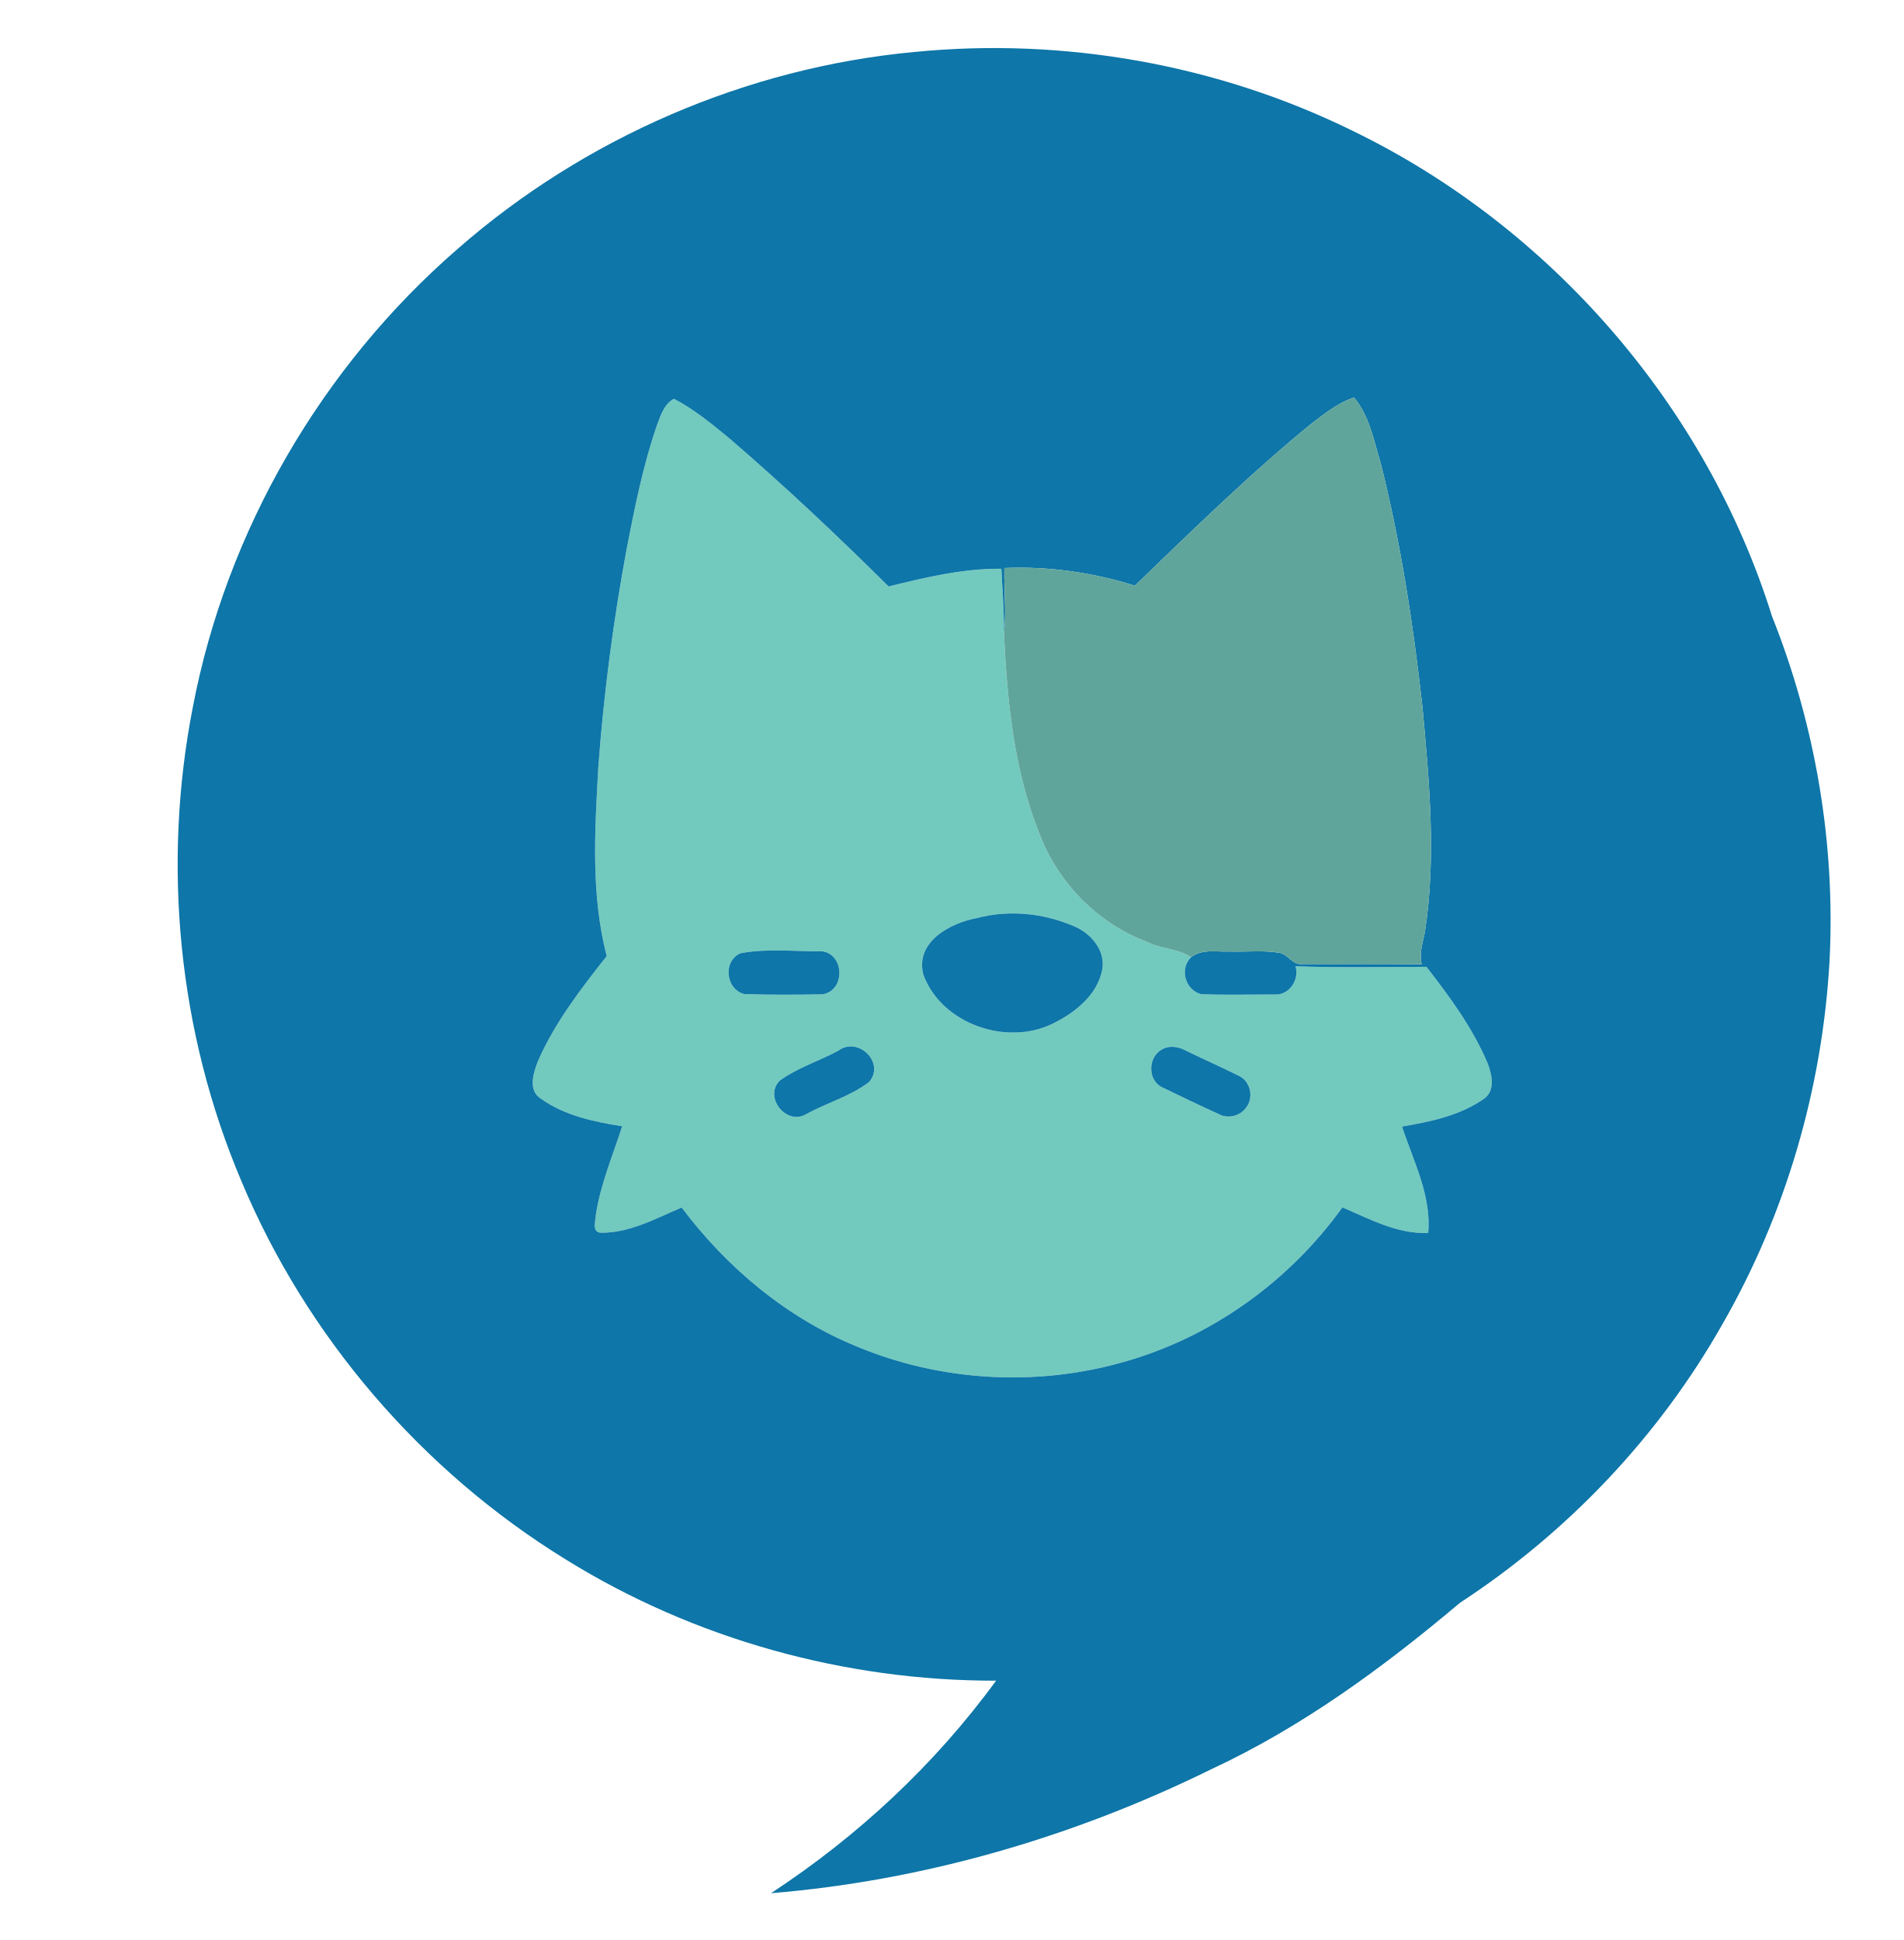
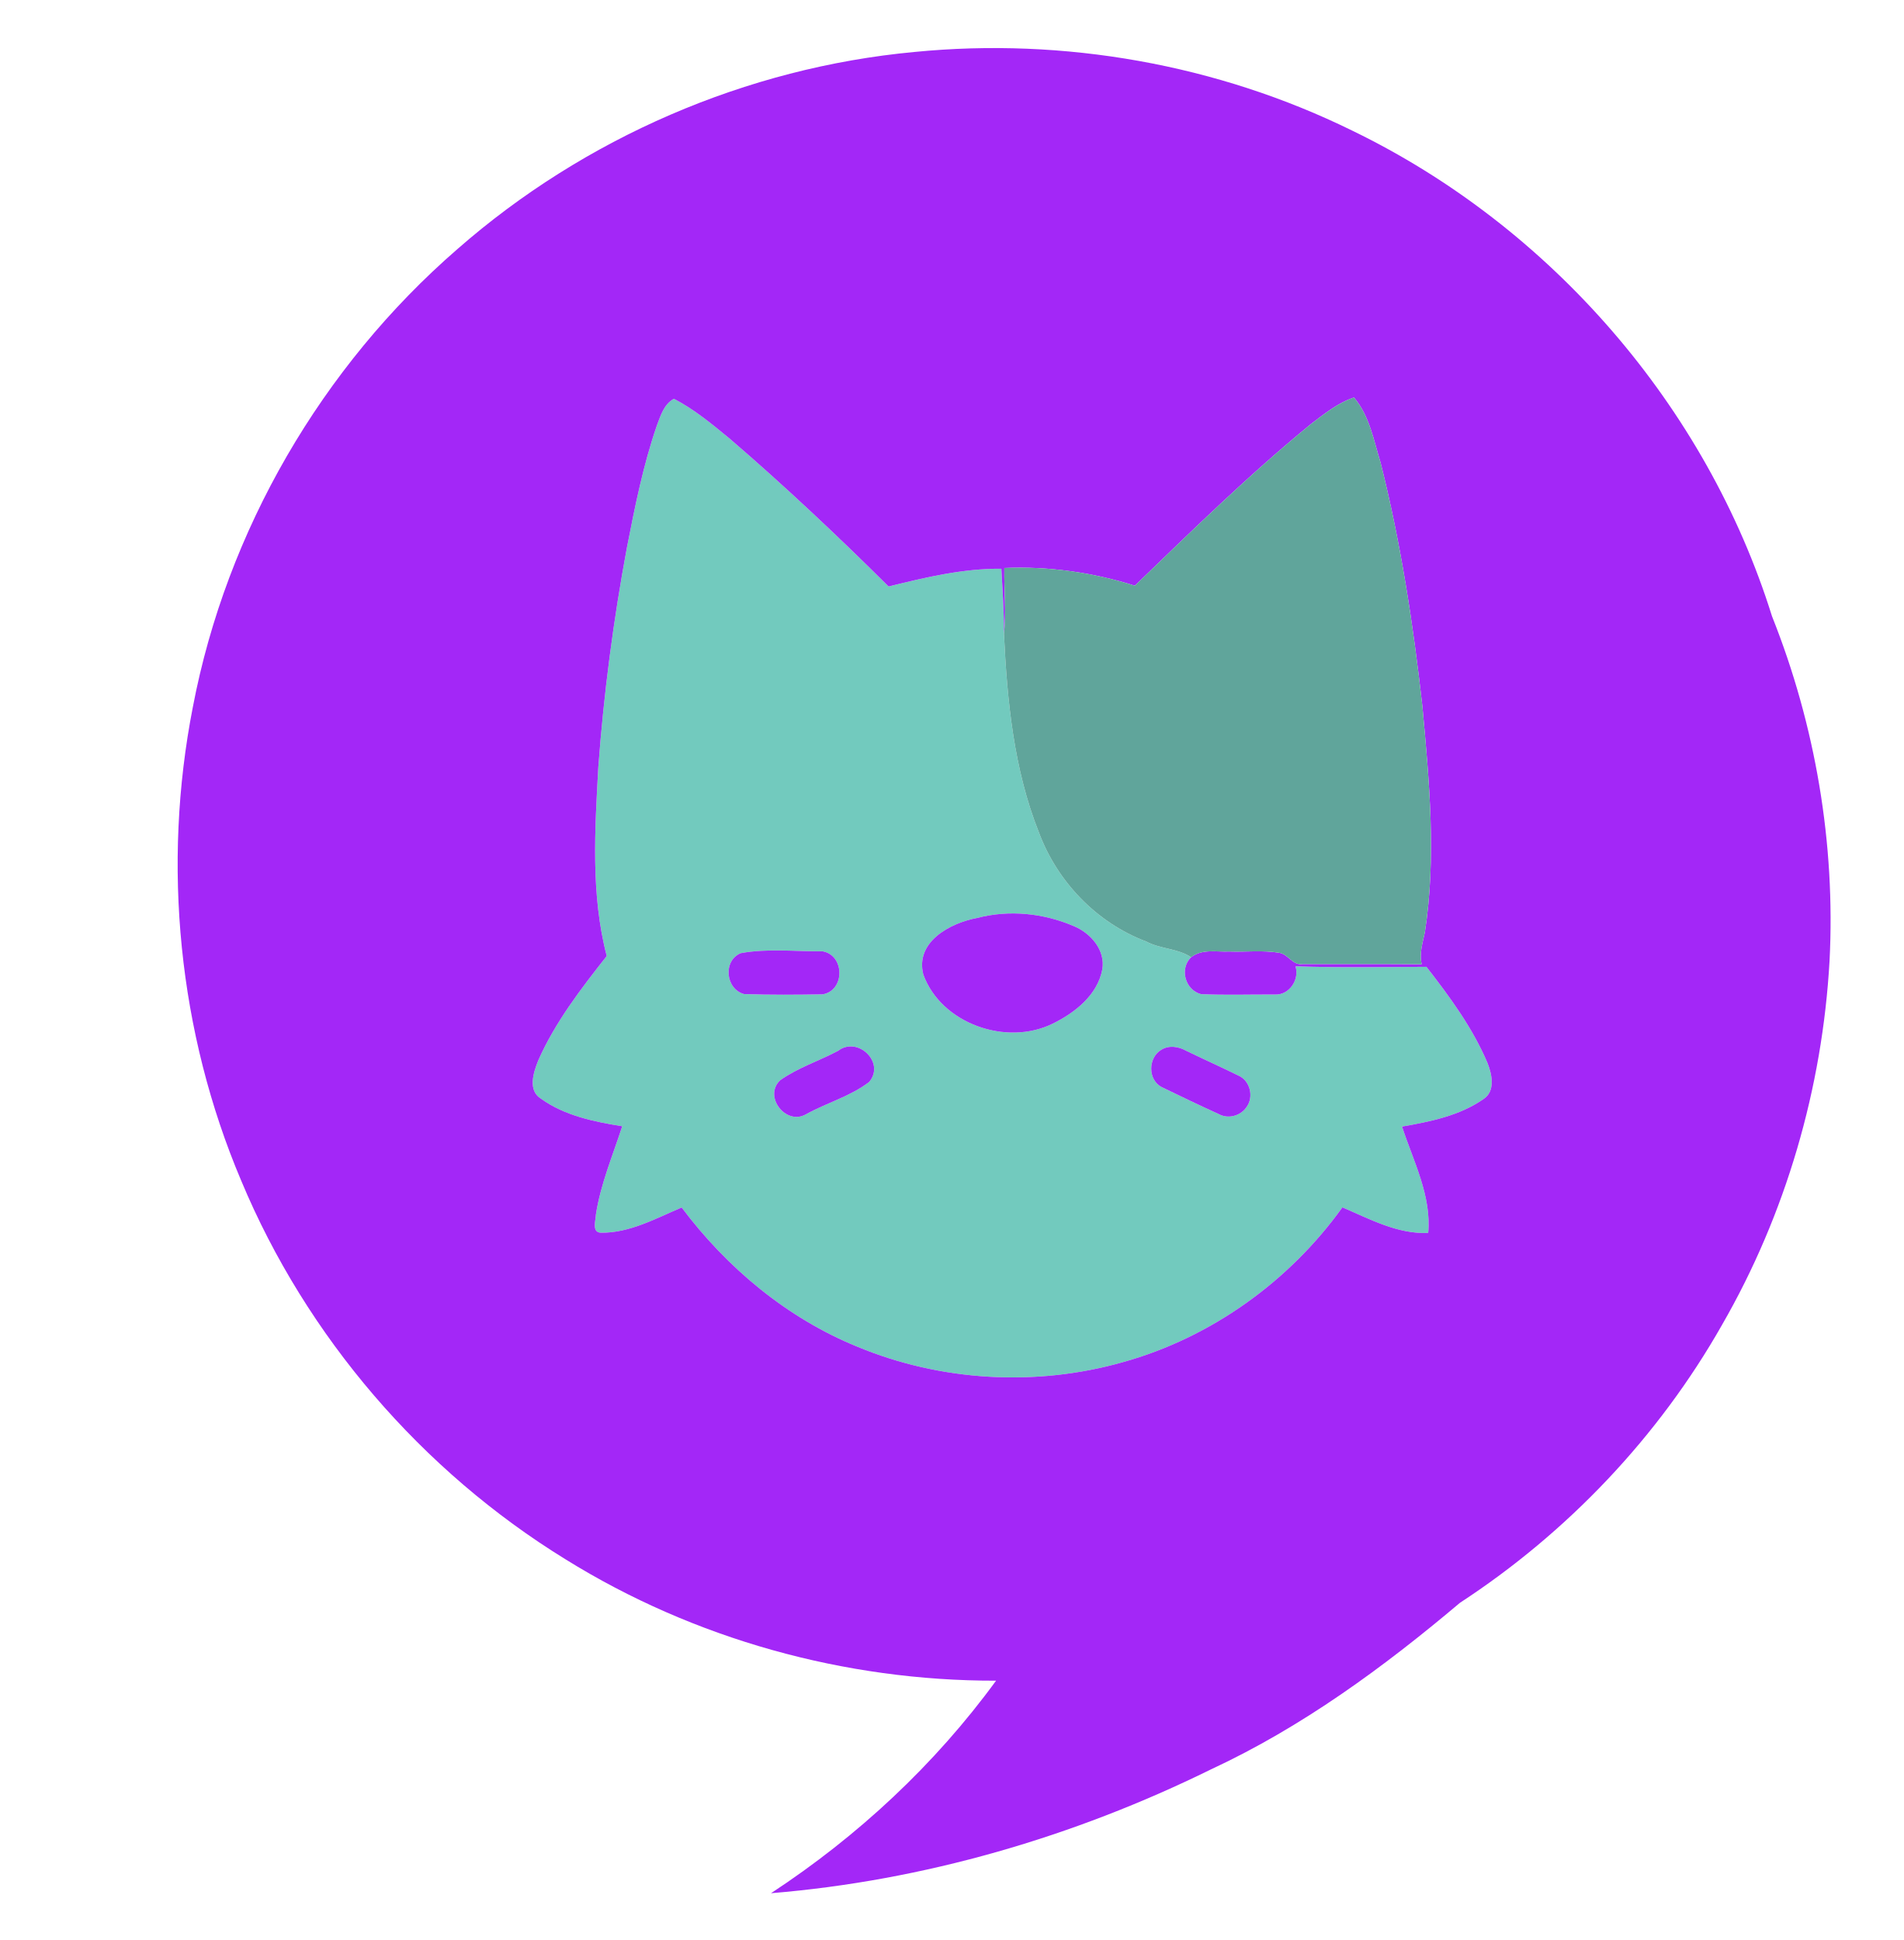
<svg xmlns="http://www.w3.org/2000/svg" width="412pt" height="420pt" viewBox="0 0 412 420" version="1.1">
  <g id="#72cabeff">
    <path fill="#72cabe" opacity="1.00" d=" M 142.17 92.12 C 142.98 89.98 143.70 87.51 145.86 86.33 C 150.30 88.63 154.16 91.86 158.00 95.02 C 169.85 105.22 181.24 115.95 192.33 126.97 C 200.33 125.00 208.43 123.05 216.74 123.13 C 216.98 127.83 217.34 132.51 217.30 137.23 C 217.99 151.73 219.43 166.54 224.83 180.13 C 228.80 190.86 237.34 199.78 248.09 203.83 C 251.13 205.47 255.00 205.32 257.80 207.24 C 255.23 209.77 256.55 214.37 259.98 215.23 C 265.31 215.46 270.67 215.28 276.01 215.31 C 279.09 215.42 281.29 212.06 280.40 209.20 C 289.84 209.52 299.29 209.35 308.74 209.31 C 313.79 215.81 318.75 222.54 321.97 230.16 C 322.95 232.66 323.72 236.26 321.04 237.98 C 315.88 241.56 309.54 242.84 303.46 243.90 C 305.90 251.36 309.87 258.92 309.12 266.93 C 302.50 267.22 296.46 263.91 290.55 261.39 C 279.03 277.44 262.10 289.61 243.02 294.91 C 224.21 300.25 203.63 299.07 185.57 291.56 C 170.35 285.36 157.36 274.50 147.54 261.42 C 141.96 263.78 136.26 266.96 130.06 266.88 C 128.01 266.82 128.95 264.20 128.97 262.97 C 129.98 256.35 132.63 250.16 134.67 243.83 C 128.58 242.86 122.19 241.54 117.10 237.87 C 114.15 236.05 115.48 232.12 116.51 229.55 C 120.17 221.28 125.75 214.04 131.32 206.98 C 127.84 193.63 128.75 179.67 129.50 166.04 C 130.68 150.09 132.77 134.20 135.70 118.48 C 137.44 109.60 139.21 100.69 142.17 92.12 M 211.49 198.74 C 205.67 199.82 198.02 203.90 199.85 211.00 C 203.73 221.64 217.85 226.56 227.86 221.61 C 232.66 219.26 237.55 215.41 238.58 209.88 C 239.30 205.71 236.08 202.03 232.45 200.52 C 225.89 197.69 218.42 196.92 211.49 198.74 M 160.32 206.36 C 156.42 208.00 157.03 214.14 161.06 215.21 C 166.71 215.41 172.37 215.36 178.03 215.27 C 182.91 214.48 182.87 206.83 178.07 205.96 C 172.17 206.01 166.12 205.29 160.32 206.36 M 181.38 227.51 C 177.26 229.70 172.68 231.16 168.88 233.86 C 165.15 237.32 170.09 243.75 174.46 241.23 C 178.92 238.75 184.06 237.36 188.13 234.23 C 191.67 230.01 185.64 224.24 181.38 227.51 M 251.37 227.27 C 248.45 228.98 248.40 233.82 251.48 235.37 C 255.57 237.35 259.66 239.32 263.79 241.19 C 265.83 242.32 268.53 241.59 269.81 239.66 C 271.43 237.47 270.58 233.93 268.02 232.85 C 264.27 231.00 260.44 229.29 256.68 227.46 C 255.08 226.56 252.99 226.26 251.37 227.27 Z" />
  </g>
-   <g id="#0e76a8ff">
-     <path fill="#0e76a8" opacity="1.00" d=" M 197.92 11.25 C 230.27 8.06 263.51 13.94 292.70 28.29 C 335.59 49.07 369.32 87.92 383.54 133.43 C 392.94 157.02 397.29 182.65 395.99 208.01 C 394.44 235.59 386.53 262.83 372.74 286.79 C 359.01 311.02 339.29 331.78 315.99 347.00 C 299.46 360.96 281.79 373.91 262.11 383.06 C 232.38 397.69 199.94 407.16 166.88 409.87 C 185.65 397.55 202.35 382.02 215.59 363.86 C 182.89 363.92 150.20 354.86 122.41 337.59 C 91.28 318.42 66.32 289.39 52.22 255.64 C 38.60 223.51 35.04 187.29 41.74 153.07 C 49.03 114.85 69.65 79.41 99.01 53.92 C 126.46 29.86 161.55 14.64 197.92 11.25 M 142.17 92.12 C 139.21 100.69 137.44 109.60 135.70 118.48 C 132.77 134.20 130.68 150.09 129.50 166.04 C 128.75 179.67 127.84 193.63 131.32 206.98 C 125.75 214.04 120.17 221.28 116.51 229.55 C 115.48 232.12 114.15 236.05 117.10 237.87 C 122.19 241.54 128.58 242.86 134.67 243.83 C 132.63 250.16 129.98 256.35 128.97 262.97 C 128.95 264.20 128.01 266.82 130.06 266.88 C 136.26 266.96 141.96 263.78 147.54 261.42 C 157.36 274.50 170.35 285.36 185.57 291.56 C 203.63 299.07 224.21 300.25 243.02 294.91 C 262.10 289.61 279.03 277.44 290.55 261.39 C 296.46 263.91 302.50 267.22 309.12 266.93 C 309.87 258.92 305.90 251.36 303.46 243.90 C 309.54 242.84 315.88 241.56 321.04 237.98 C 323.72 236.26 322.95 232.66 321.97 230.16 C 318.75 222.54 313.79 215.81 308.74 209.31 C 299.29 209.35 289.84 209.52 280.40 209.20 C 281.29 212.06 279.09 215.42 276.01 215.31 C 270.67 215.28 265.31 215.46 259.98 215.23 C 256.55 214.37 255.23 209.77 257.80 207.24 C 260.17 205.37 263.30 206.13 266.08 206.00 C 269.71 206.13 273.38 205.68 276.98 206.29 C 278.86 206.66 279.83 209.05 281.94 208.71 C 290.53 208.74 299.12 208.68 307.72 208.75 C 307.14 206.40 307.93 204.10 308.40 201.83 C 310.90 185.63 309.36 169.18 307.87 152.97 C 305.88 135.20 303.19 117.47 298.80 100.12 C 297.32 95.30 296.41 90.02 293.06 86.06 C 289.55 87.22 286.67 89.58 283.77 91.78 C 270.40 102.71 258.05 114.82 245.63 126.80 C 236.51 123.92 226.94 122.56 217.38 122.97 C 217.29 127.72 217.84 132.48 217.30 137.23 C 217.34 132.51 216.98 127.83 216.74 123.13 C 208.43 123.05 200.33 125.00 192.33 126.97 C 181.24 115.95 169.85 105.22 158.00 95.02 C 154.16 91.86 150.30 88.63 145.86 86.33 C 143.70 87.51 142.98 89.98 142.17 92.12 Z" />
-     <path fill="#0e76a8" opacity="1.00" d=" M 211.49 198.74 C 218.42 196.92 225.89 197.69 232.45 200.52 C 236.08 202.03 239.30 205.71 238.58 209.88 C 237.55 215.41 232.66 219.26 227.86 221.61 C 217.85 226.56 203.73 221.64 199.85 211.00 C 198.02 203.90 205.67 199.82 211.49 198.74 Z" />
-     <path fill="#0e76a8" opacity="1.00" d=" M 160.32 206.36 C 166.12 205.29 172.17 206.01 178.07 205.96 C 182.87 206.83 182.91 214.48 178.03 215.27 C 172.37 215.36 166.71 215.41 161.06 215.21 C 157.03 214.14 156.42 208.00 160.32 206.36 Z" />
-     <path fill="#0e76a8" opacity="1.00" d=" M 181.38 227.51 C 185.64 224.24 191.67 230.01 188.13 234.23 C 184.06 237.36 178.92 238.75 174.46 241.23 C 170.09 243.75 165.15 237.32 168.88 233.86 C 172.68 231.16 177.26 229.70 181.38 227.51 Z" />
-     <path fill="#0e76a8" opacity="1.00" d=" M 251.37 227.27 C 252.99 226.26 255.08 226.56 256.68 227.46 C 260.44 229.29 264.27 231.00 268.02 232.85 C 270.58 233.93 271.43 237.47 269.81 239.66 C 268.53 241.59 265.83 242.32 263.79 241.19 C 259.66 239.32 255.57 237.35 251.48 235.37 C 248.40 233.82 248.45 228.98 251.37 227.27 Z" />
+   <g id="#a327f7ff">
+     <path fill="#a327f7" opacity="1.00" d=" M 197.92 11.25 C 230.27 8.06 263.51 13.94 292.70 28.29 C 335.59 49.07 369.32 87.92 383.54 133.43 C 392.94 157.02 397.29 182.65 395.99 208.01 C 394.44 235.59 386.53 262.83 372.74 286.79 C 359.01 311.02 339.29 331.78 315.99 347.00 C 299.46 360.96 281.79 373.91 262.11 383.06 C 232.38 397.69 199.94 407.16 166.88 409.87 C 185.65 397.55 202.35 382.02 215.59 363.86 C 182.89 363.92 150.20 354.86 122.41 337.59 C 91.28 318.42 66.32 289.39 52.22 255.64 C 38.60 223.51 35.04 187.29 41.74 153.07 C 49.03 114.85 69.65 79.41 99.01 53.92 C 126.46 29.86 161.55 14.64 197.92 11.25 M 142.17 92.12 C 139.21 100.69 137.44 109.60 135.70 118.48 C 132.77 134.20 130.68 150.09 129.50 166.04 C 128.75 179.67 127.84 193.63 131.32 206.98 C 125.75 214.04 120.17 221.28 116.51 229.55 C 115.48 232.12 114.15 236.05 117.10 237.87 C 122.19 241.54 128.58 242.86 134.67 243.83 C 132.63 250.16 129.98 256.35 128.97 262.97 C 128.95 264.20 128.01 266.82 130.06 266.88 C 136.26 266.96 141.96 263.78 147.54 261.42 C 157.36 274.50 170.35 285.36 185.57 291.56 C 203.63 299.07 224.21 300.25 243.02 294.91 C 262.10 289.61 279.03 277.44 290.55 261.39 C 296.46 263.91 302.50 267.22 309.12 266.93 C 309.87 258.92 305.90 251.36 303.46 243.90 C 309.54 242.84 315.88 241.56 321.04 237.98 C 323.72 236.26 322.95 232.66 321.97 230.16 C 318.75 222.54 313.79 215.81 308.74 209.31 C 299.29 209.35 289.84 209.52 280.40 209.20 C 281.29 212.06 279.09 215.42 276.01 215.31 C 270.67 215.28 265.31 215.46 259.98 215.23 C 256.55 214.37 255.23 209.77 257.80 207.24 C 260.17 205.37 263.30 206.13 266.08 206.00 C 269.71 206.13 273.38 205.68 276.98 206.29 C 278.86 206.66 279.83 209.05 281.94 208.71 C 290.53 208.74 299.12 208.68 307.72 208.75 C 307.14 206.40 307.93 204.10 308.40 201.83 C 310.90 185.63 309.36 169.18 307.87 152.97 C 305.88 135.20 303.19 117.47 298.80 100.12 C 297.32 95.30 296.41 90.02 293.06 86.06 C 289.55 87.22 286.67 89.58 283.77 91.78 C 270.40 102.71 258.05 114.82 245.63 126.80 C 236.51 123.92 226.94 122.56 217.38 122.97 C 217.29 127.72 217.84 132.48 217.30 137.23 C 217.34 132.51 216.98 127.83 216.74 123.13 C 208.43 123.05 200.33 125.00 192.33 126.97 C 181.24 115.95 169.85 105.22 158.00 95.02 C 154.16 91.86 150.30 88.63 145.86 86.33 C 143.70 87.51 142.98 89.98 142.17 92.12 Z" />
+     <path fill="#a327f7" opacity="1.00" d=" M 211.49 198.74 C 218.42 196.92 225.89 197.69 232.45 200.52 C 236.08 202.03 239.30 205.71 238.58 209.88 C 237.55 215.41 232.66 219.26 227.86 221.61 C 217.85 226.56 203.73 221.64 199.85 211.00 C 198.02 203.90 205.67 199.82 211.49 198.74 Z" />
+     <path fill="#a327f7" opacity="1.00" d=" M 160.32 206.36 C 166.12 205.29 172.17 206.01 178.07 205.96 C 182.87 206.83 182.91 214.48 178.03 215.27 C 172.37 215.36 166.71 215.41 161.06 215.21 C 157.03 214.14 156.42 208.00 160.32 206.36 Z" />
+     <path fill="#a327f7" opacity="1.00" d=" M 181.38 227.51 C 185.64 224.24 191.67 230.01 188.13 234.23 C 184.06 237.36 178.92 238.75 174.46 241.23 C 170.09 243.75 165.15 237.32 168.88 233.86 C 172.68 231.16 177.26 229.70 181.38 227.51 Z" />
+     <path fill="#a327f7" opacity="1.00" d=" M 251.37 227.27 C 252.99 226.26 255.08 226.56 256.68 227.46 C 260.44 229.29 264.27 231.00 268.02 232.85 C 270.58 233.93 271.43 237.47 269.81 239.66 C 268.53 241.59 265.83 242.32 263.79 241.19 C 259.66 239.32 255.57 237.35 251.48 235.37 C 248.40 233.82 248.45 228.98 251.37 227.27 Z" />
  </g>
  <g id="#60a59bff">
    <path fill="#60a59b" opacity="1.00" d=" M 283.77 91.78 C 286.67 89.58 289.55 87.22 293.06 86.06 C 296.41 90.02 297.32 95.30 298.80 100.12 C 303.19 117.47 305.88 135.20 307.87 152.97 C 309.36 169.18 310.90 185.63 308.40 201.83 C 307.93 204.10 307.14 206.40 307.72 208.75 C 299.12 208.68 290.53 208.74 281.94 208.71 C 279.83 209.05 278.86 206.66 276.98 206.29 C 273.38 205.68 269.71 206.13 266.08 206.00 C 263.30 206.13 260.17 205.37 257.80 207.24 C 255.00 205.32 251.13 205.47 248.09 203.83 C 237.34 199.78 228.80 190.86 224.83 180.13 C 219.43 166.54 217.99 151.73 217.30 137.23 C 217.84 132.48 217.29 127.72 217.38 122.97 C 226.94 122.56 236.51 123.92 245.63 126.80 C 258.05 114.82 270.40 102.71 283.77 91.78 Z" />
  </g>
</svg>
